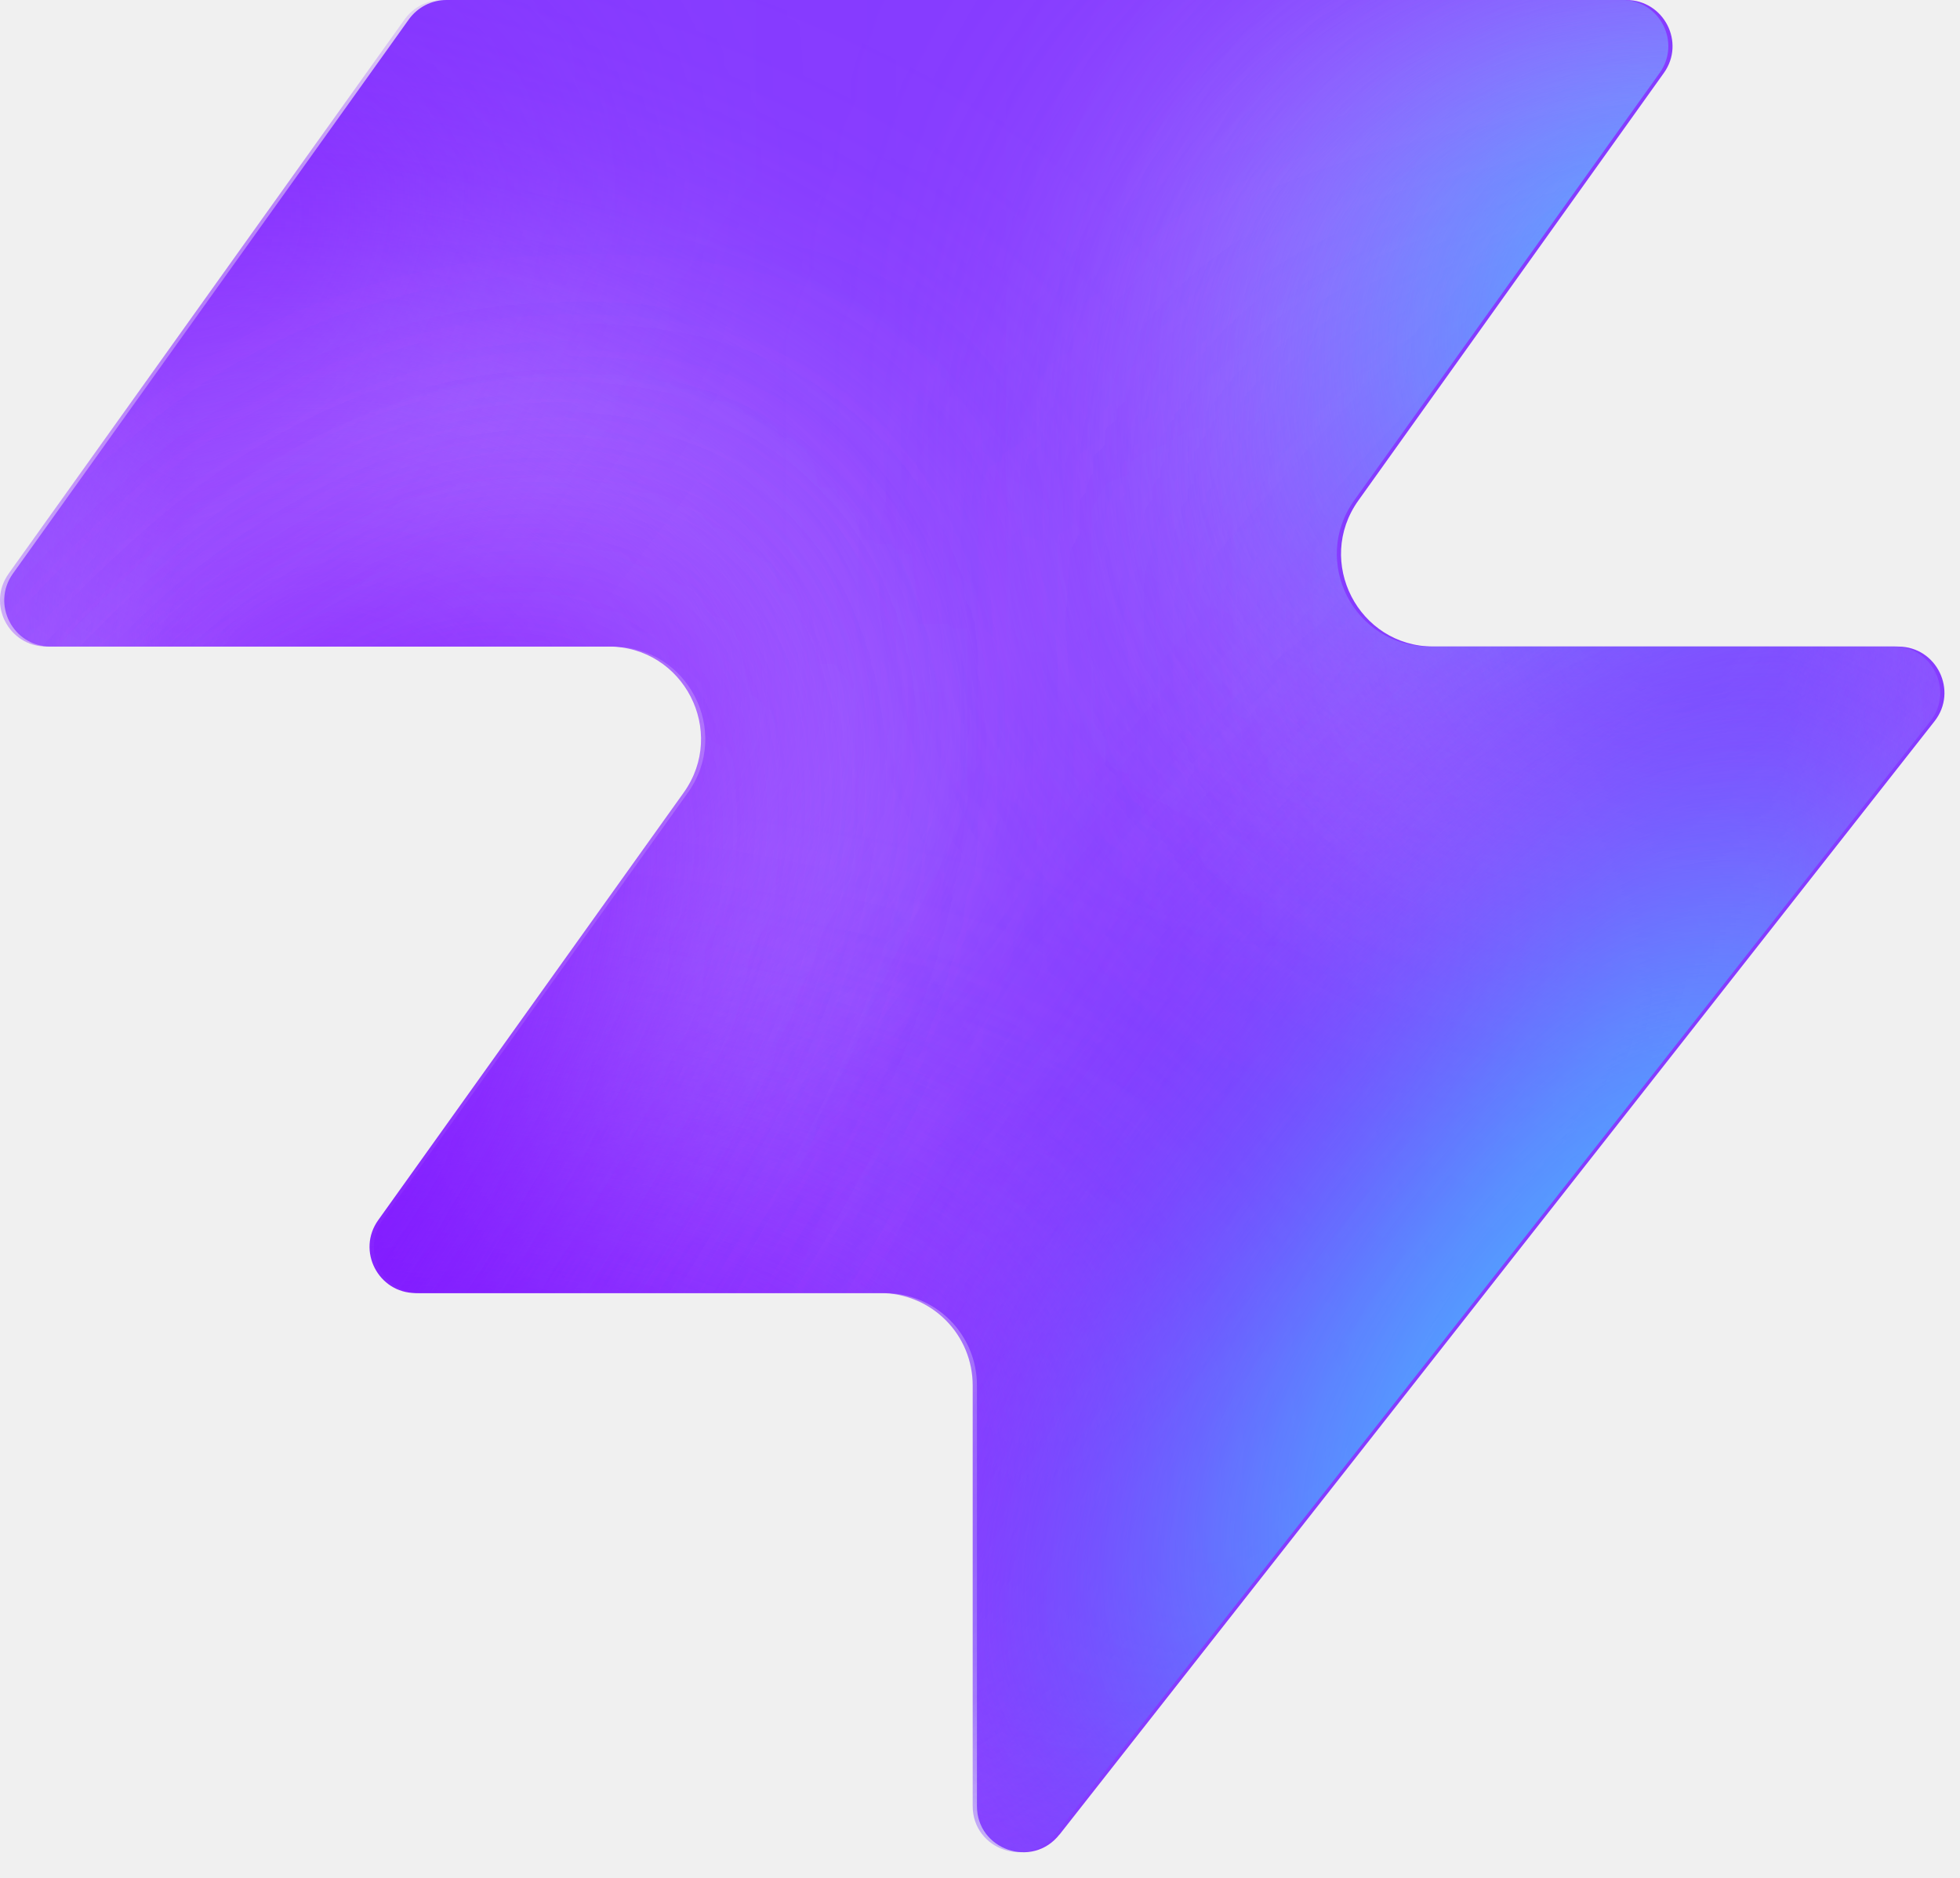
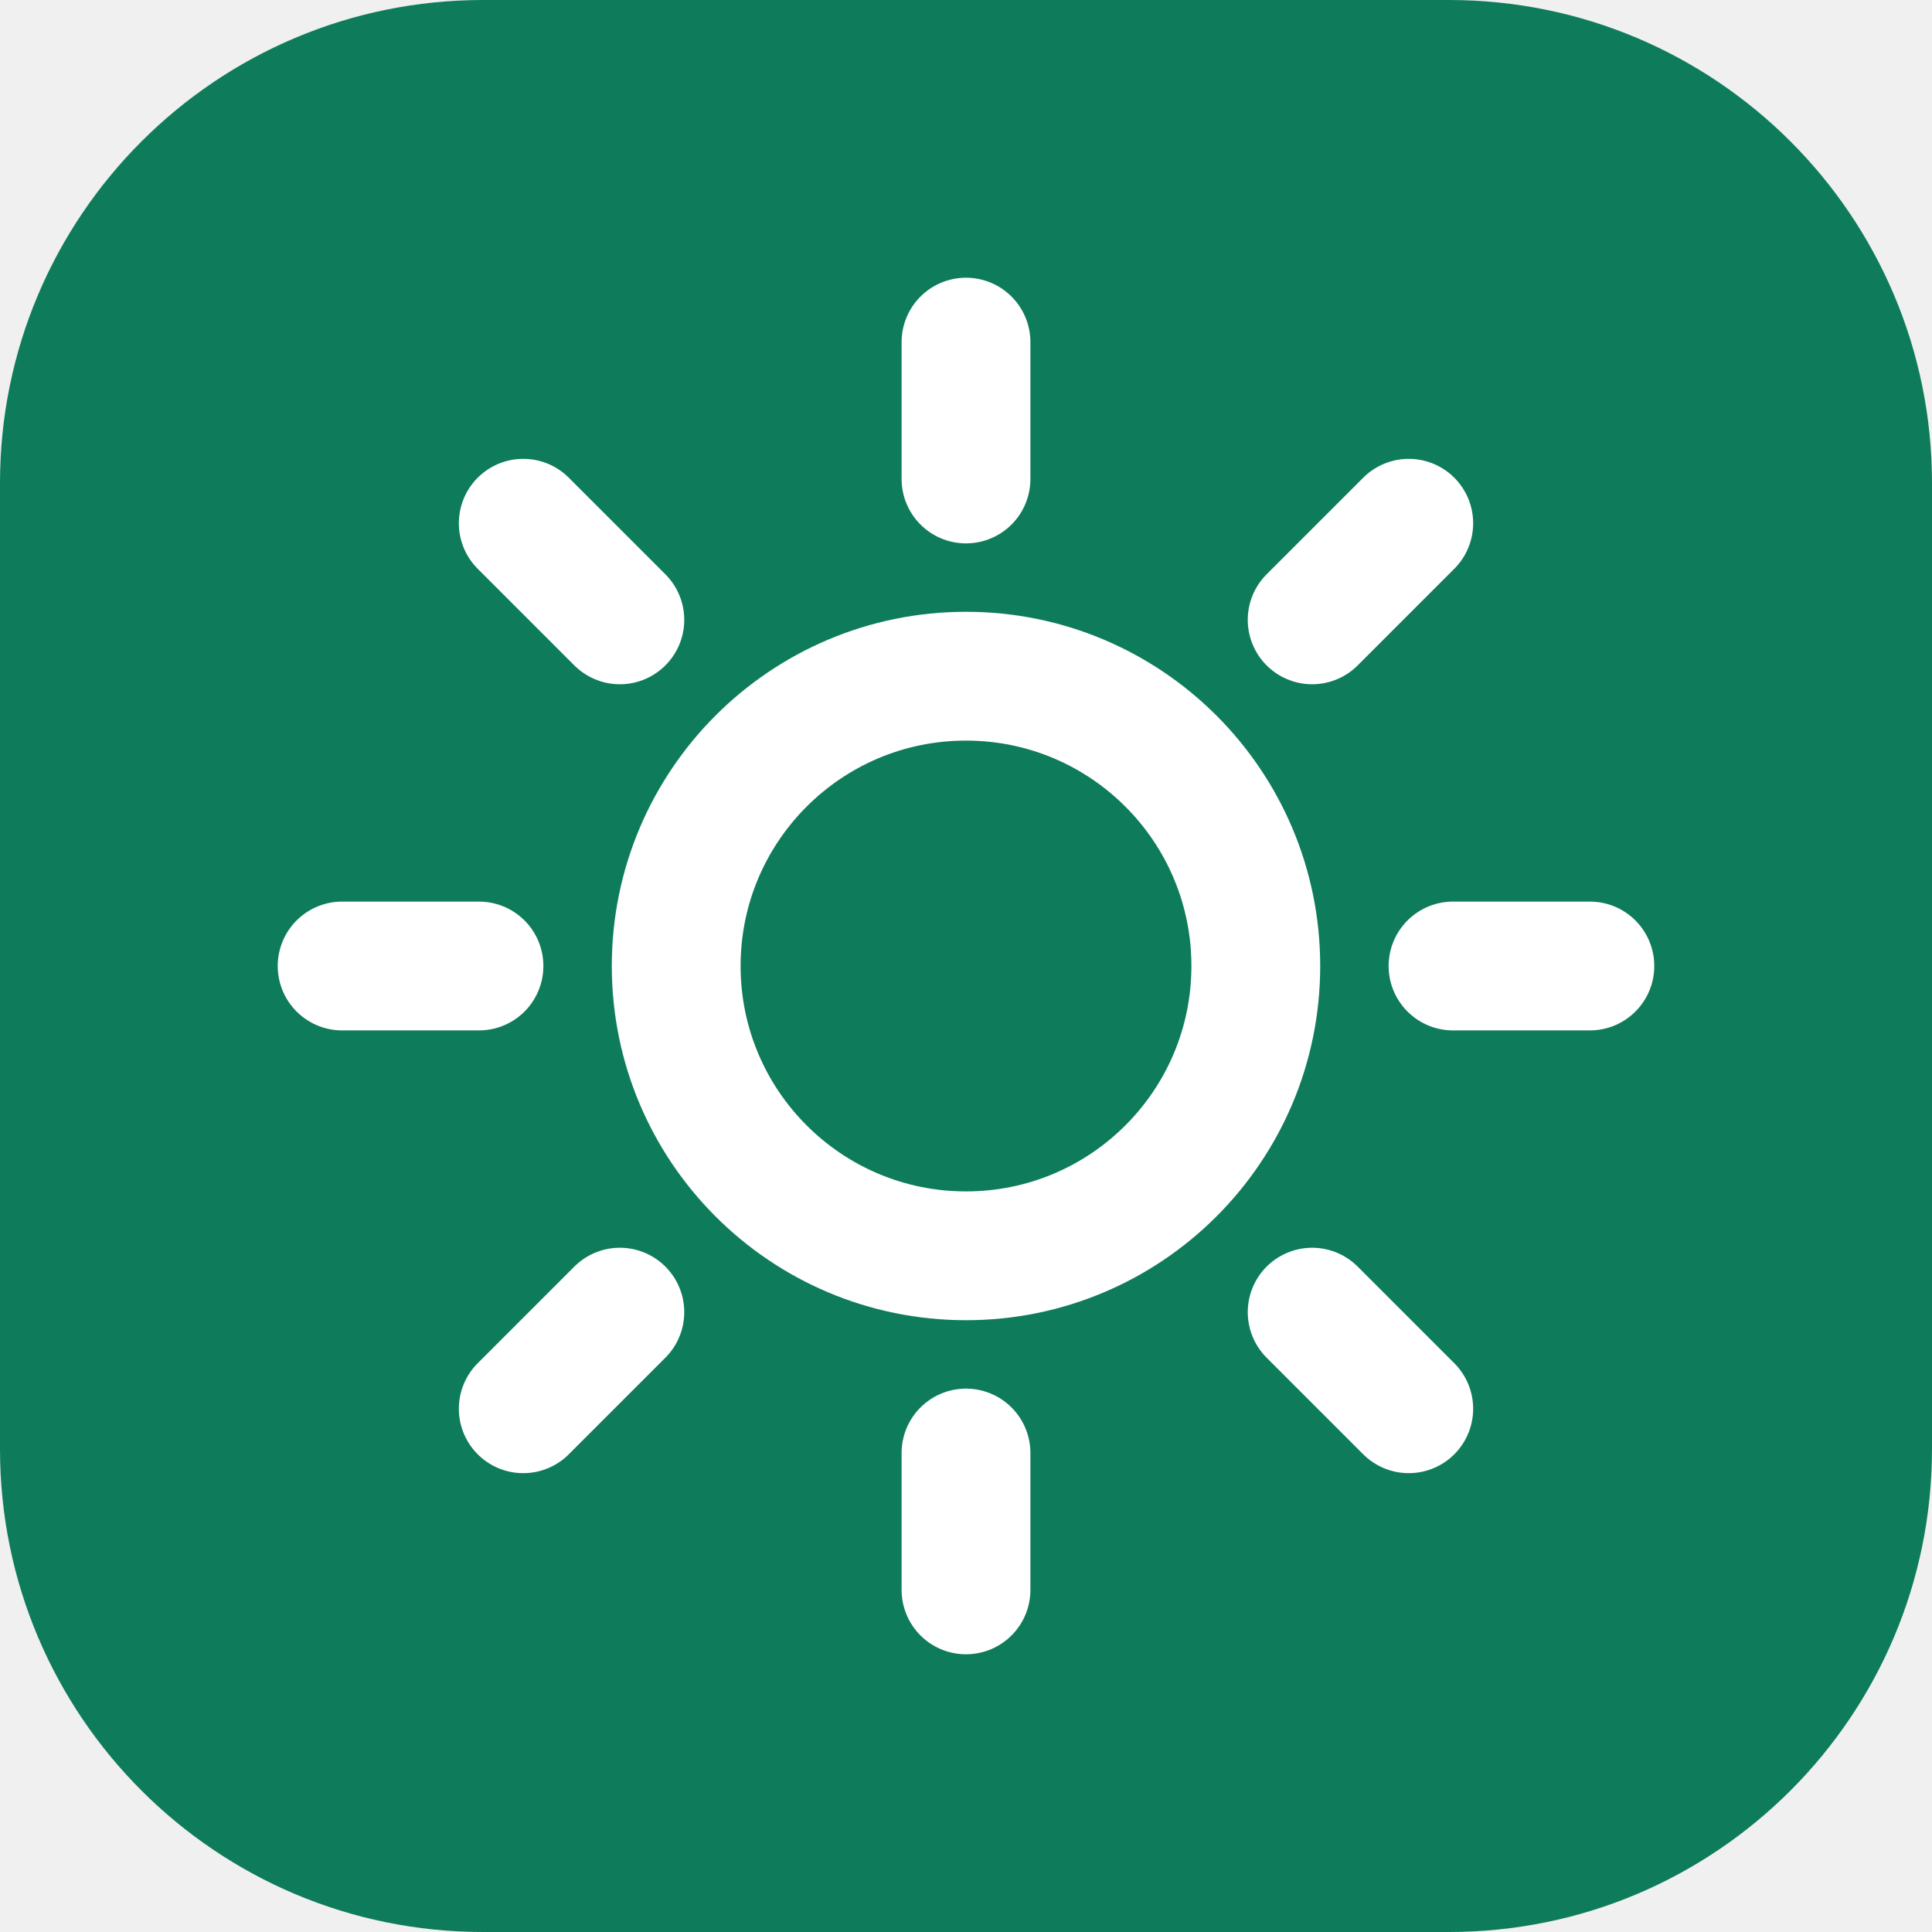
- <svg xmlns="http://www.w3.org/2000/svg" width="48" height="46" fill="none" viewBox="0 0 48 46">
-   <path fill="#863bff" d="M25.946 44.938c-.664.845-2.021.375-2.021-.698V33.937a2.26 2.26 0 0 0-2.262-2.262H10.287c-.92 0-1.456-1.04-.92-1.788l7.48-10.471c1.07-1.497 0-3.578-1.842-3.578H1.237c-.92 0-1.456-1.04-.92-1.788L10.013.474c.214-.297.556-.474.92-.474h28.894c.92 0 1.456 1.04.92 1.788l-7.48 10.471c-1.07 1.498 0 3.579 1.842 3.579h11.377c.943 0 1.473 1.088.89 1.83L25.947 44.94z" style="fill:#863bff;fill:color(display-p3 .525 .23 1);fill-opacity:1" />
-   <mask id="a" width="48" height="46" x="0" y="0" maskUnits="userSpaceOnUse" style="mask-type:alpha">
-     <path fill="#000" d="M25.842 44.938c-.664.844-2.021.375-2.021-.698V33.937a2.26 2.26 0 0 0-2.262-2.262H10.183c-.92 0-1.456-1.04-.92-1.788l7.48-10.471c1.07-1.498 0-3.579-1.842-3.579H1.133c-.92 0-1.456-1.04-.92-1.787L9.91.473c.214-.297.556-.474.92-.474h28.894c.92 0 1.456 1.04.92 1.788l-7.48 10.471c-1.07 1.498 0 3.578 1.842 3.578h11.377c.943 0 1.473 1.088.89 1.832L25.843 44.94z" style="fill:#000;fill-opacity:1" />
-   </mask>
-   <g mask="url(#a)">
-     <g filter="url(#b)">
-       <ellipse cx="5.508" cy="14.704" fill="#ede6ff" rx="5.508" ry="14.704" style="fill:#ede6ff;fill:color(display-p3 .927 .903 1);fill-opacity:1" transform="matrix(.00324 1 1 -.00324 -4.47 31.516)" />
-     </g>
-     <g filter="url(#c)">
-       <ellipse cx="10.399" cy="29.851" fill="#ede6ff" rx="10.399" ry="29.851" style="fill:#ede6ff;fill:color(display-p3 .927 .903 1);fill-opacity:1" transform="matrix(.00324 1 1 -.00324 -39.328 7.883)" />
-     </g>
-     <g filter="url(#d)">
-       <ellipse cx="5.508" cy="30.487" fill="#7e14ff" rx="5.508" ry="30.487" style="fill:#7e14ff;fill:color(display-p3 .492 .077 1);fill-opacity:1" transform="rotate(89.814 -25.913 -14.639)scale(1 -1)" />
-     </g>
-     <g filter="url(#e)">
-       <ellipse cx="5.508" cy="30.599" fill="#7e14ff" rx="5.508" ry="30.599" style="fill:#7e14ff;fill:color(display-p3 .492 .077 1);fill-opacity:1" transform="rotate(89.814 -32.644 -3.334)scale(1 -1)" />
-     </g>
-     <g filter="url(#f)">
-       <ellipse cx="5.508" cy="30.599" fill="#7e14ff" rx="5.508" ry="30.599" style="fill:#7e14ff;fill:color(display-p3 .492 .077 1);fill-opacity:1" transform="matrix(.00324 1 1 -.00324 -34.34 30.47)" />
-     </g>
-     <g filter="url(#g)">
-       <ellipse cx="14.072" cy="22.078" fill="#ede6ff" rx="14.072" ry="22.078" style="fill:#ede6ff;fill:color(display-p3 .927 .903 1);fill-opacity:1" transform="rotate(93.35 24.506 48.493)scale(-1 1)" />
-     </g>
-     <g filter="url(#h)">
-       <ellipse cx="3.47" cy="21.501" fill="#7e14ff" rx="3.47" ry="21.501" style="fill:#7e14ff;fill:color(display-p3 .492 .077 1);fill-opacity:1" transform="rotate(89.009 28.708 47.59)scale(-1 1)" />
-     </g>
-     <g filter="url(#i)">
-       <ellipse cx="3.47" cy="21.501" fill="#7e14ff" rx="3.47" ry="21.501" style="fill:#7e14ff;fill:color(display-p3 .492 .077 1);fill-opacity:1" transform="rotate(89.009 28.708 47.59)scale(-1 1)" />
-     </g>
-     <g filter="url(#j)">
-       <ellipse cx=".387" cy="8.972" fill="#7e14ff" rx="4.407" ry="29.108" style="fill:#7e14ff;fill:color(display-p3 .492 .077 1);fill-opacity:1" transform="rotate(39.51 .387 8.972)" />
-     </g>
-     <g filter="url(#k)">
-       <ellipse cx="47.523" cy="-6.092" fill="#7e14ff" rx="4.407" ry="29.108" style="fill:#7e14ff;fill:color(display-p3 .492 .077 1);fill-opacity:1" transform="rotate(37.892 47.523 -6.092)" />
-     </g>
-     <g filter="url(#l)">
-       <ellipse cx="41.412" cy="6.333" fill="#47bfff" rx="5.971" ry="9.665" style="fill:#47bfff;fill:color(display-p3 .28 .748 1);fill-opacity:1" transform="rotate(37.892 41.412 6.333)" />
-     </g>
-     <g filter="url(#m)">
-       <ellipse cx="-1.879" cy="38.332" fill="#7e14ff" rx="4.407" ry="29.108" style="fill:#7e14ff;fill:color(display-p3 .492 .077 1);fill-opacity:1" transform="rotate(37.892 -1.88 38.332)" />
-     </g>
-     <g filter="url(#n)">
-       <ellipse cx="-1.879" cy="38.332" fill="#7e14ff" rx="4.407" ry="29.108" style="fill:#7e14ff;fill:color(display-p3 .492 .077 1);fill-opacity:1" transform="rotate(37.892 -1.88 38.332)" />
-     </g>
-     <g filter="url(#o)">
-       <ellipse cx="35.651" cy="29.907" fill="#7e14ff" rx="4.407" ry="29.108" style="fill:#7e14ff;fill:color(display-p3 .492 .077 1);fill-opacity:1" transform="rotate(37.892 35.651 29.907)" />
-     </g>
-     <g filter="url(#p)">
-       <ellipse cx="38.418" cy="32.4" fill="#47bfff" rx="5.971" ry="15.297" style="fill:#47bfff;fill:color(display-p3 .28 .748 1);fill-opacity:1" transform="rotate(37.892 38.418 32.4)" />
-     </g>
+ <svg xmlns="http://www.w3.org/2000/svg" width="48" height="48" viewBox="0 0 48 48">
+   <rect width="48" height="48" rx="12" fill="#0E7C5A" />
+   <g stroke="#fff" stroke-width="3.2" stroke-linecap="round" fill="none">
+     <circle cx="24" cy="24" r="7.2" />
+     <path d="M24 8.5v3.4M24 36.1v3.4M8.5 24h3.4M36.1 24h3.4M13 13l2.4 2.4M32.6 32.6 35 35M13 35l2.4-2.4M32.6 15.4 35 13" />
  </g>
-   <defs>
-     <filter id="b" width="60.045" height="41.654" x="-19.77" y="16.149" color-interpolation-filters="sRGB" filterUnits="userSpaceOnUse">
-       <feFlood flood-opacity="0" result="BackgroundImageFix" />
-       <feBlend in="SourceGraphic" in2="BackgroundImageFix" result="shape" />
-       <feGaussianBlur result="effect1_foregroundBlur_2002_17158" stdDeviation="7.659" />
-     </filter>
-     <filter id="c" width="90.34" height="51.437" x="-54.613" y="-7.533" color-interpolation-filters="sRGB" filterUnits="userSpaceOnUse">
-       <feFlood flood-opacity="0" result="BackgroundImageFix" />
-       <feBlend in="SourceGraphic" in2="BackgroundImageFix" result="shape" />
-       <feGaussianBlur result="effect1_foregroundBlur_2002_17158" stdDeviation="7.659" />
-     </filter>
-     <filter id="d" width="79.355" height="29.4" x="-49.64" y="2.03" color-interpolation-filters="sRGB" filterUnits="userSpaceOnUse">
-       <feFlood flood-opacity="0" result="BackgroundImageFix" />
-       <feBlend in="SourceGraphic" in2="BackgroundImageFix" result="shape" />
-       <feGaussianBlur result="effect1_foregroundBlur_2002_17158" stdDeviation="4.596" />
-     </filter>
-     <filter id="e" width="79.579" height="29.4" x="-45.045" y="20.029" color-interpolation-filters="sRGB" filterUnits="userSpaceOnUse">
-       <feFlood flood-opacity="0" result="BackgroundImageFix" />
-       <feBlend in="SourceGraphic" in2="BackgroundImageFix" result="shape" />
-       <feGaussianBlur result="effect1_foregroundBlur_2002_17158" stdDeviation="4.596" />
-     </filter>
-     <filter id="f" width="79.579" height="29.4" x="-43.513" y="21.178" color-interpolation-filters="sRGB" filterUnits="userSpaceOnUse">
-       <feFlood flood-opacity="0" result="BackgroundImageFix" />
-       <feBlend in="SourceGraphic" in2="BackgroundImageFix" result="shape" />
-       <feGaussianBlur result="effect1_foregroundBlur_2002_17158" stdDeviation="4.596" />
-     </filter>
-     <filter id="g" width="74.749" height="58.852" x="15.756" y="-17.901" color-interpolation-filters="sRGB" filterUnits="userSpaceOnUse">
-       <feFlood flood-opacity="0" result="BackgroundImageFix" />
-       <feBlend in="SourceGraphic" in2="BackgroundImageFix" result="shape" />
-       <feGaussianBlur result="effect1_foregroundBlur_2002_17158" stdDeviation="7.659" />
-     </filter>
-     <filter id="h" width="61.377" height="25.362" x="23.548" y="2.284" color-interpolation-filters="sRGB" filterUnits="userSpaceOnUse">
-       <feFlood flood-opacity="0" result="BackgroundImageFix" />
-       <feBlend in="SourceGraphic" in2="BackgroundImageFix" result="shape" />
-       <feGaussianBlur result="effect1_foregroundBlur_2002_17158" stdDeviation="4.596" />
-     </filter>
-     <filter id="i" width="61.377" height="25.362" x="23.548" y="2.284" color-interpolation-filters="sRGB" filterUnits="userSpaceOnUse">
-       <feFlood flood-opacity="0" result="BackgroundImageFix" />
-       <feBlend in="SourceGraphic" in2="BackgroundImageFix" result="shape" />
-       <feGaussianBlur result="effect1_foregroundBlur_2002_17158" stdDeviation="4.596" />
-     </filter>
-     <filter id="j" width="56.045" height="63.649" x="-27.636" y="-22.853" color-interpolation-filters="sRGB" filterUnits="userSpaceOnUse">
-       <feFlood flood-opacity="0" result="BackgroundImageFix" />
-       <feBlend in="SourceGraphic" in2="BackgroundImageFix" result="shape" />
-       <feGaussianBlur result="effect1_foregroundBlur_2002_17158" stdDeviation="4.596" />
-     </filter>
-     <filter id="k" width="54.814" height="64.646" x="20.116" y="-38.415" color-interpolation-filters="sRGB" filterUnits="userSpaceOnUse">
-       <feFlood flood-opacity="0" result="BackgroundImageFix" />
-       <feBlend in="SourceGraphic" in2="BackgroundImageFix" result="shape" />
-       <feGaussianBlur result="effect1_foregroundBlur_2002_17158" stdDeviation="4.596" />
-     </filter>
-     <filter id="l" width="33.541" height="35.313" x="24.641" y="-11.323" color-interpolation-filters="sRGB" filterUnits="userSpaceOnUse">
-       <feFlood flood-opacity="0" result="BackgroundImageFix" />
-       <feBlend in="SourceGraphic" in2="BackgroundImageFix" result="shape" />
-       <feGaussianBlur result="effect1_foregroundBlur_2002_17158" stdDeviation="4.596" />
-     </filter>
-     <filter id="m" width="54.814" height="64.646" x="-29.286" y="6.009" color-interpolation-filters="sRGB" filterUnits="userSpaceOnUse">
-       <feFlood flood-opacity="0" result="BackgroundImageFix" />
-       <feBlend in="SourceGraphic" in2="BackgroundImageFix" result="shape" />
-       <feGaussianBlur result="effect1_foregroundBlur_2002_17158" stdDeviation="4.596" />
-     </filter>
-     <filter id="n" width="54.814" height="64.646" x="-29.286" y="6.009" color-interpolation-filters="sRGB" filterUnits="userSpaceOnUse">
-       <feFlood flood-opacity="0" result="BackgroundImageFix" />
-       <feBlend in="SourceGraphic" in2="BackgroundImageFix" result="shape" />
-       <feGaussianBlur result="effect1_foregroundBlur_2002_17158" stdDeviation="4.596" />
-     </filter>
-     <filter id="o" width="54.814" height="64.646" x="8.244" y="-2.416" color-interpolation-filters="sRGB" filterUnits="userSpaceOnUse">
-       <feFlood flood-opacity="0" result="BackgroundImageFix" />
-       <feBlend in="SourceGraphic" in2="BackgroundImageFix" result="shape" />
-       <feGaussianBlur result="effect1_foregroundBlur_2002_17158" stdDeviation="4.596" />
-     </filter>
-     <filter id="p" width="39.409" height="43.623" x="18.713" y="10.588" color-interpolation-filters="sRGB" filterUnits="userSpaceOnUse">
-       <feFlood flood-opacity="0" result="BackgroundImageFix" />
-       <feBlend in="SourceGraphic" in2="BackgroundImageFix" result="shape" />
-       <feGaussianBlur result="effect1_foregroundBlur_2002_17158" stdDeviation="4.596" />
-     </filter>
-   </defs>
</svg>
